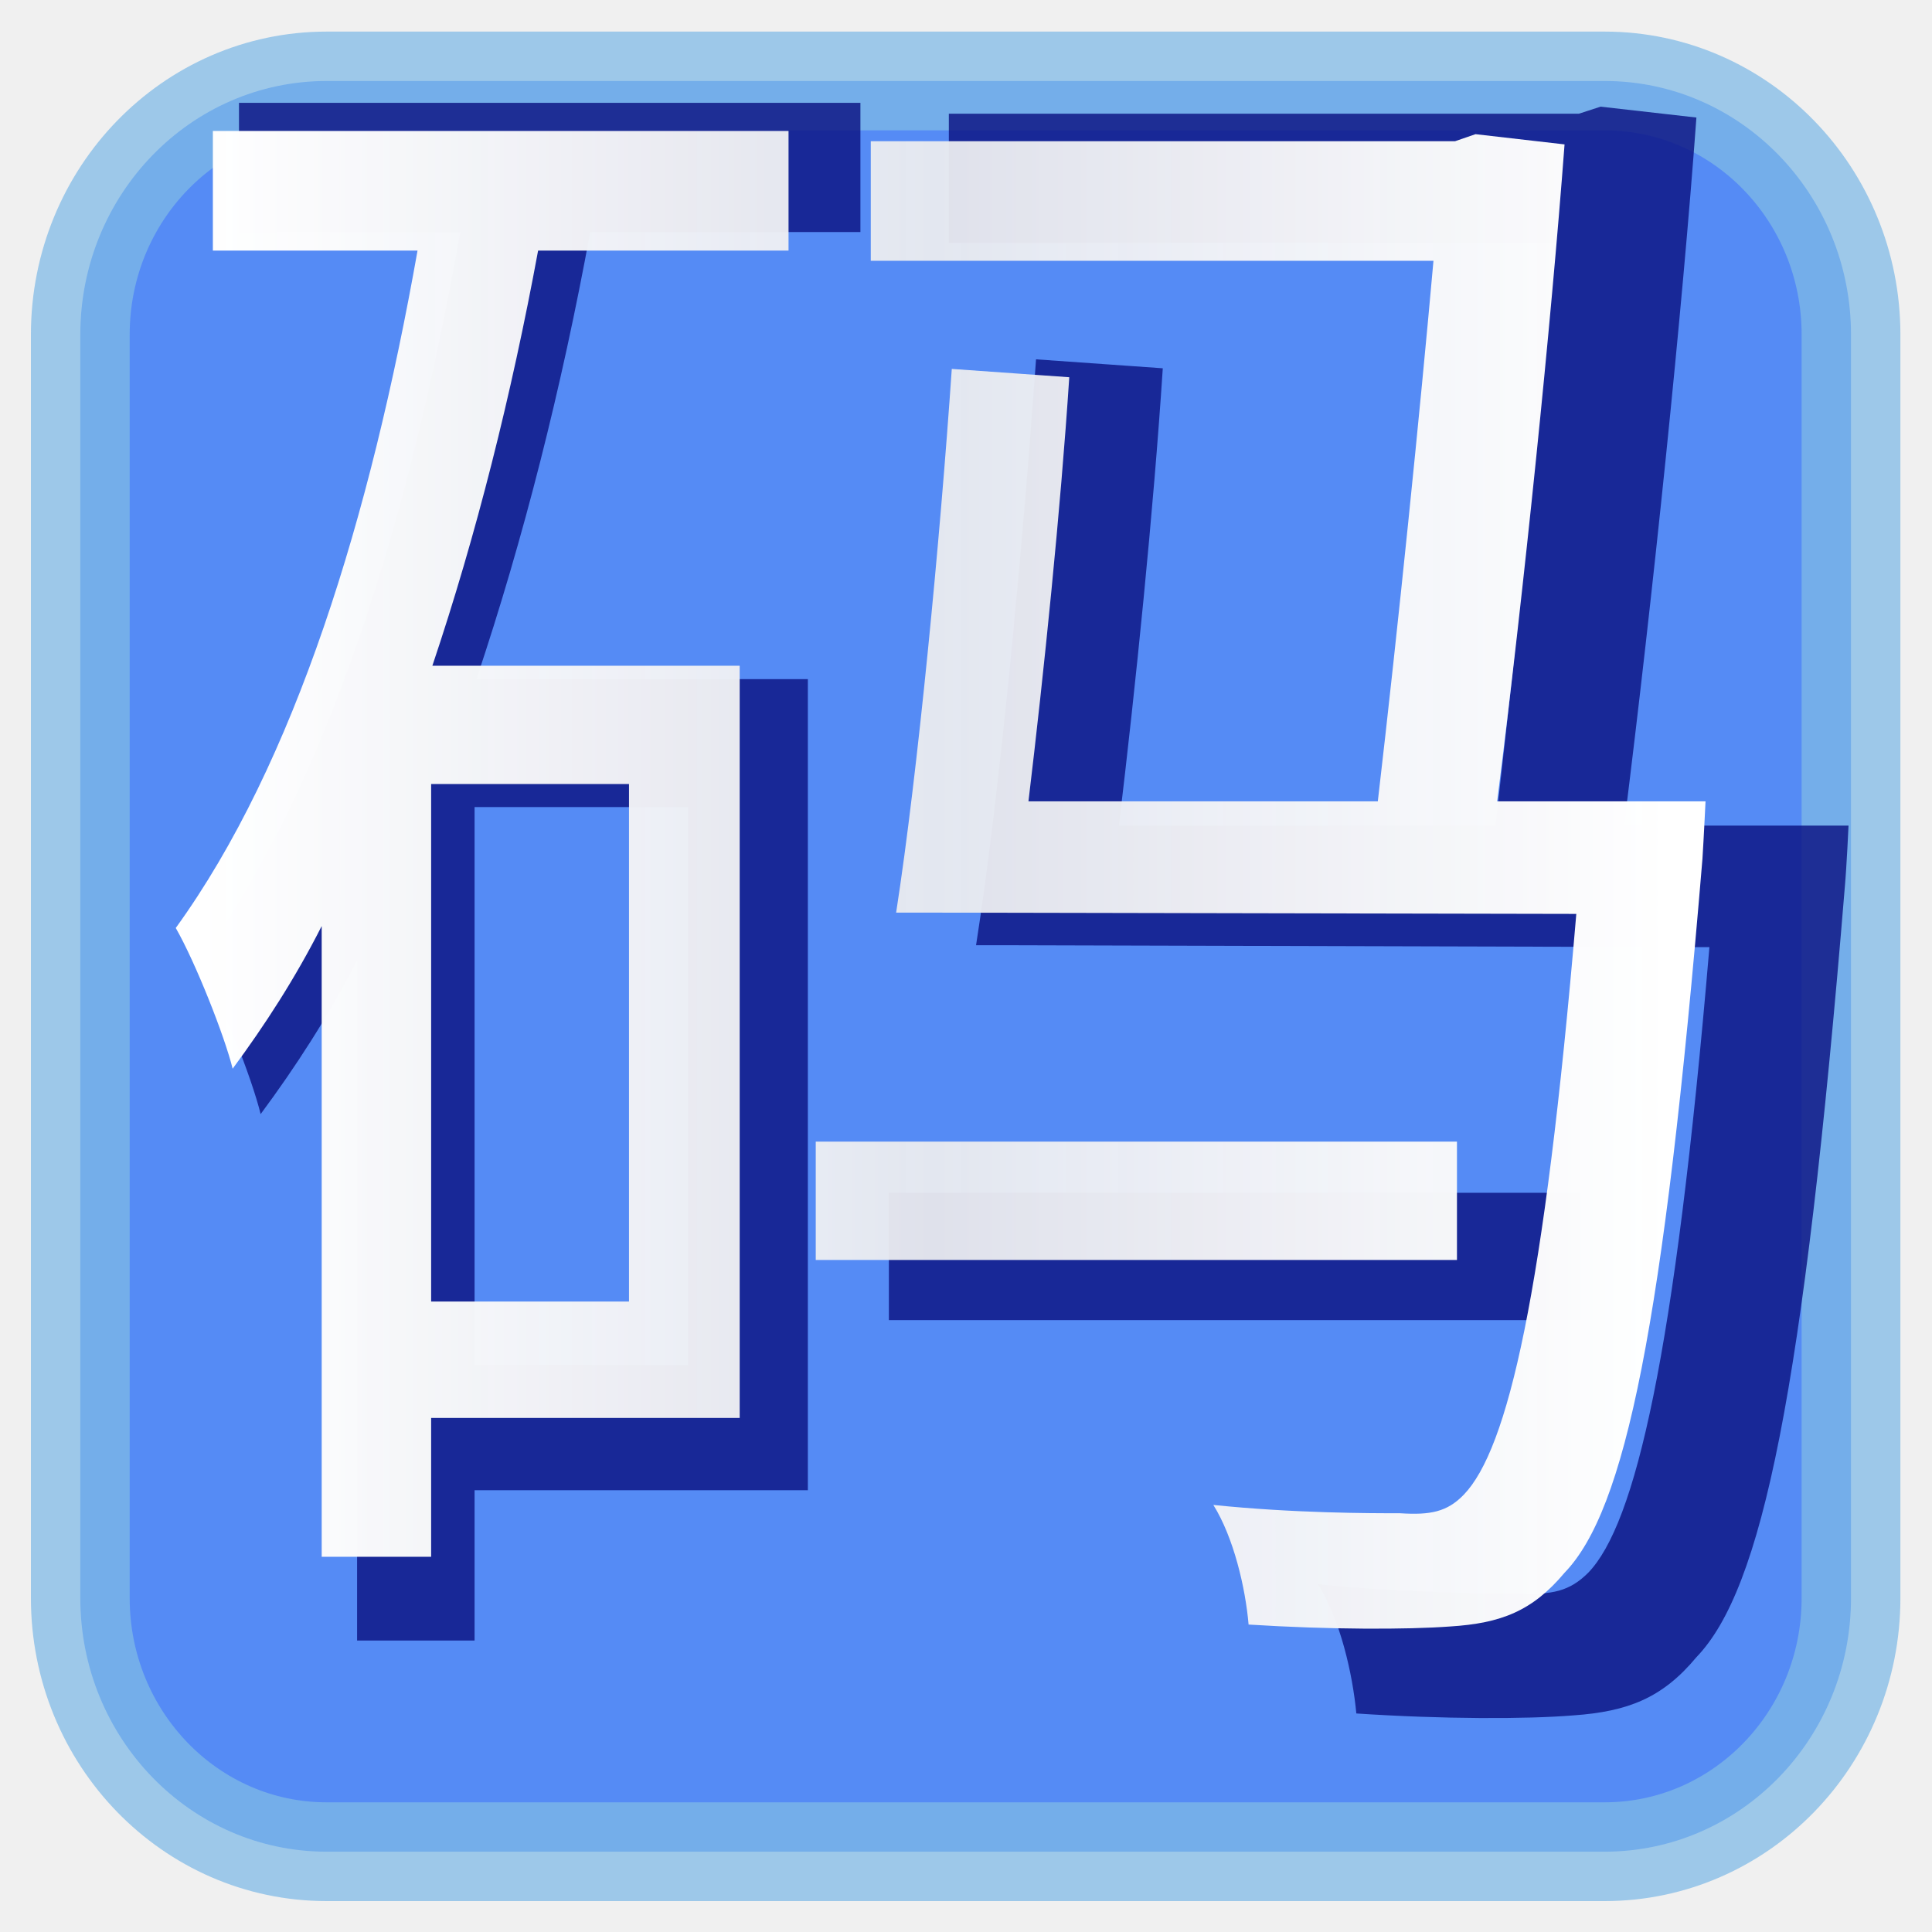
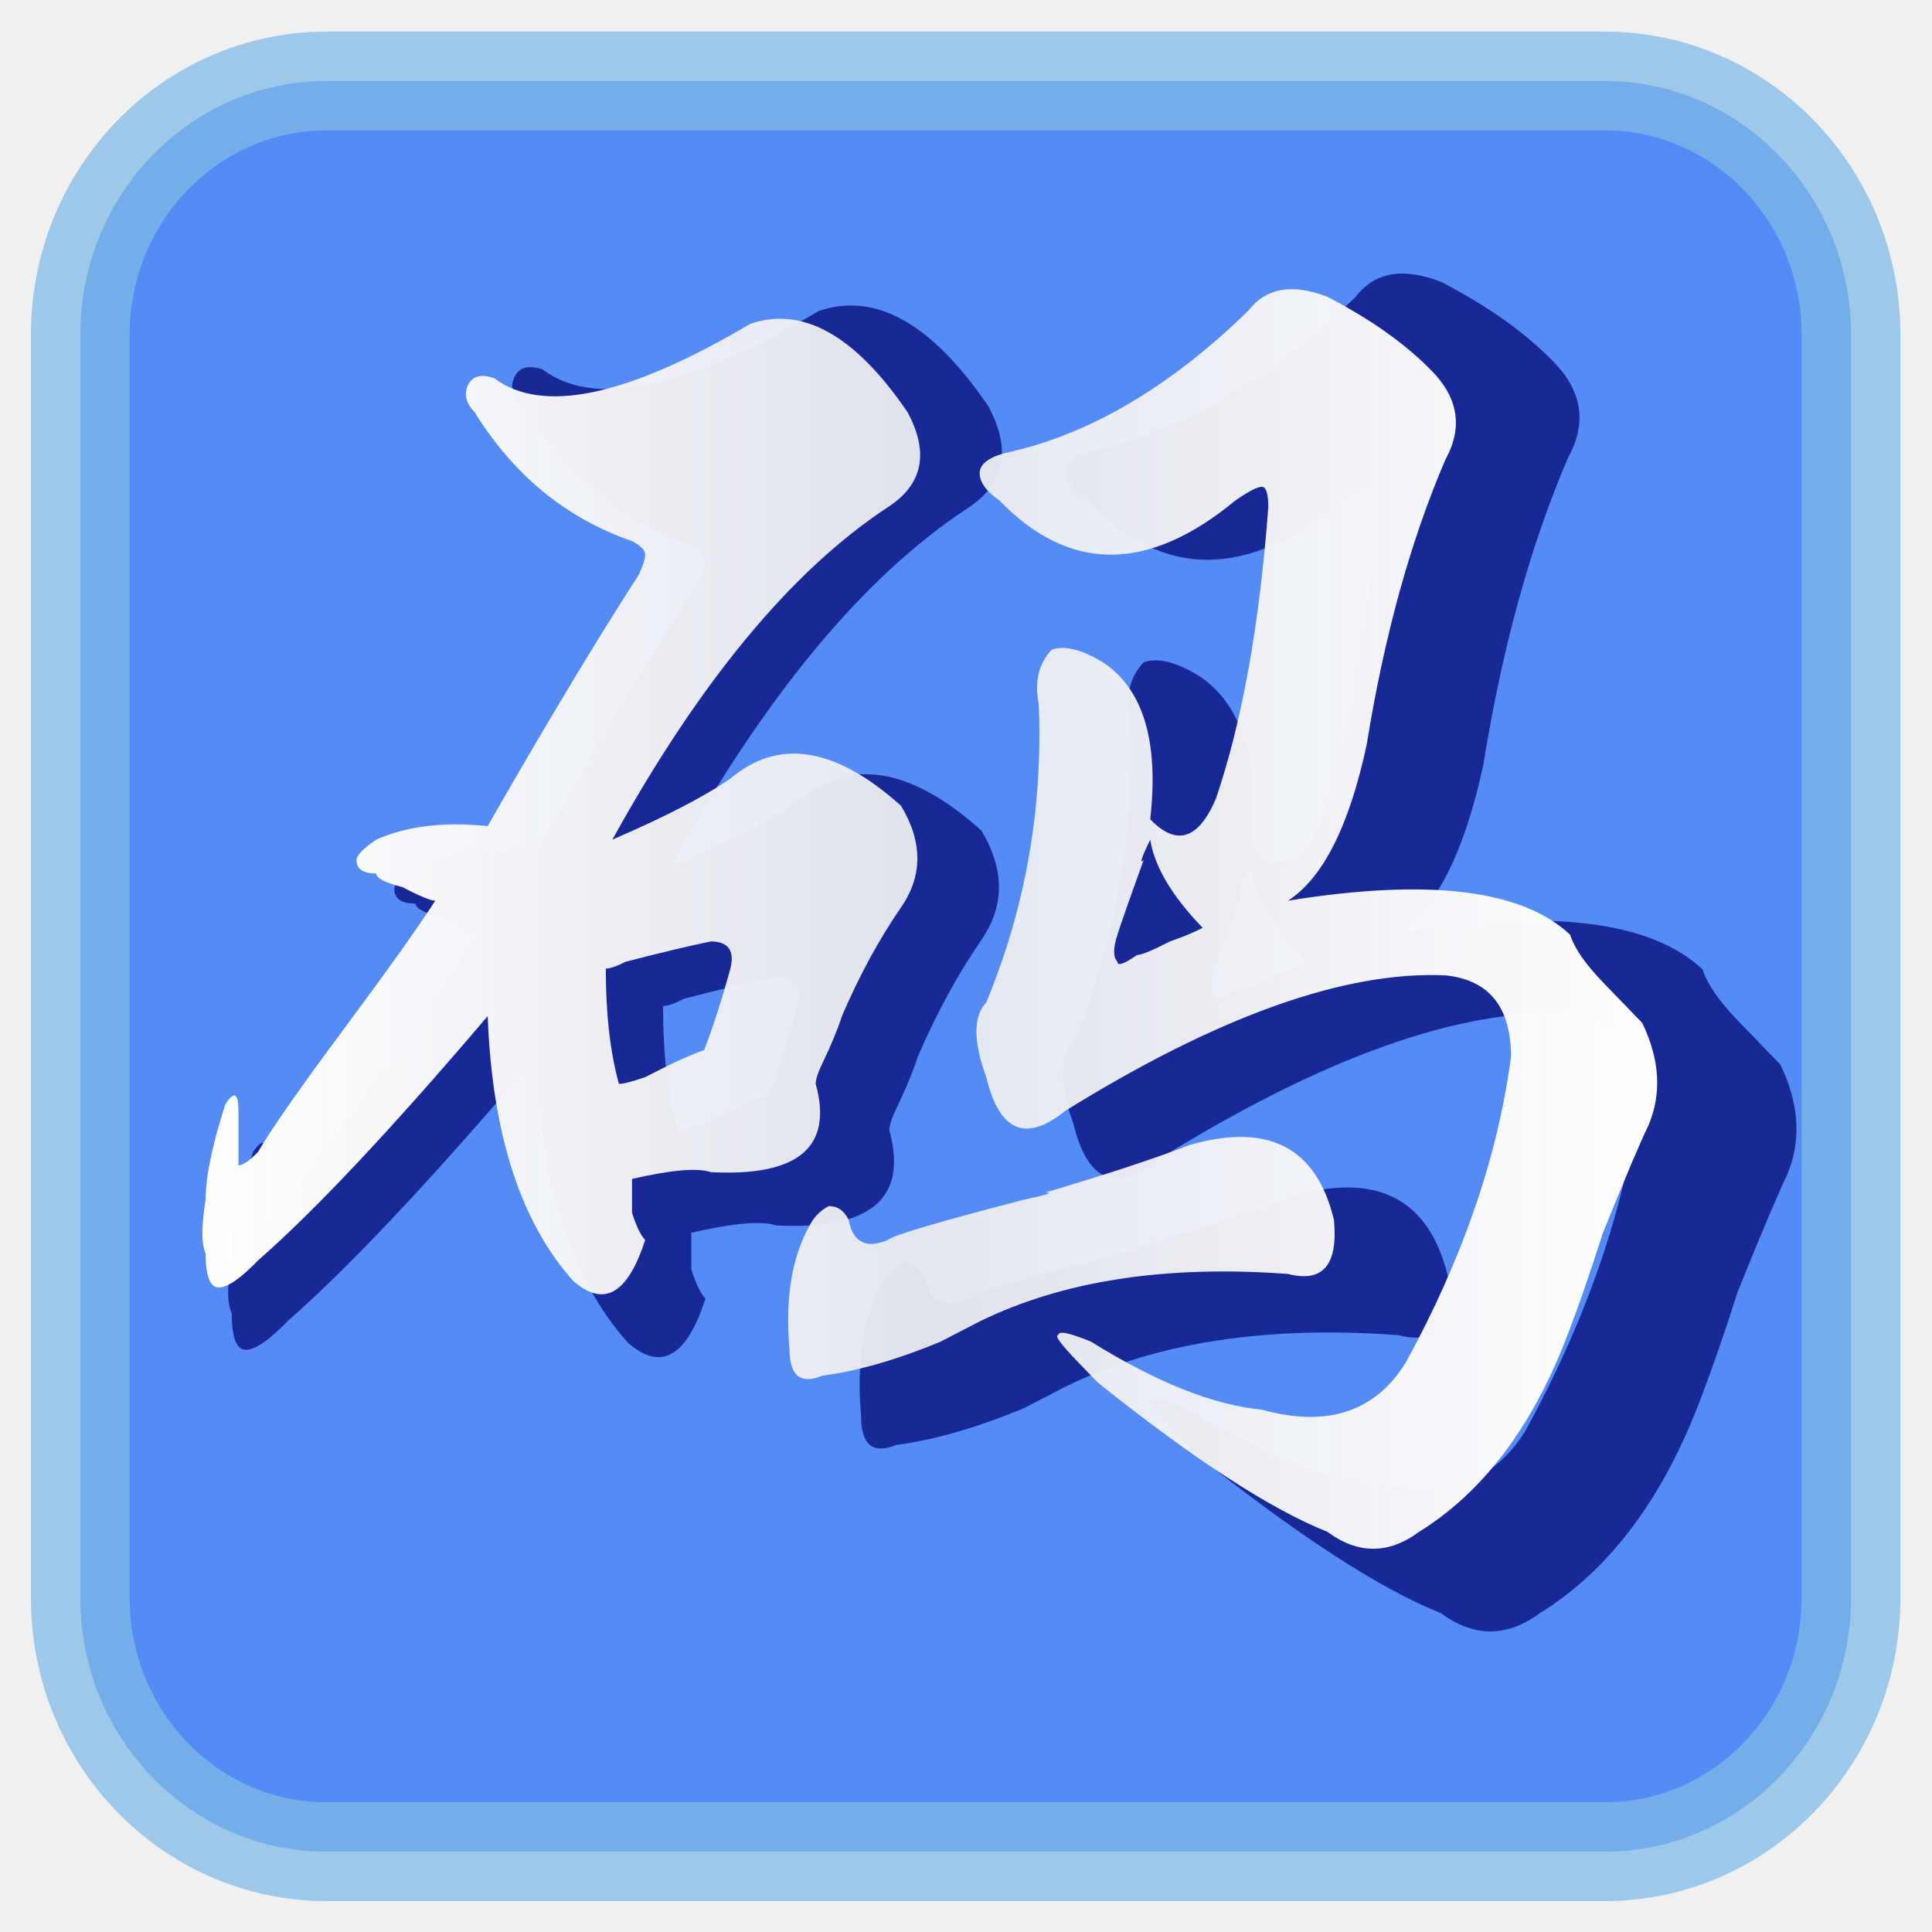
<svg xmlns="http://www.w3.org/2000/svg" xmlns:xlink="http://www.w3.org/1999/xlink" width="48" height="48" id="svg2" version="1.0">
  <defs id="defs4">
    <linearGradient id="linearGradient3172">
      <stop style="stop-color:#ffffff;stop-opacity:1;" offset="0" id="stop3174" />
      <stop id="stop3169" offset="0.5" style="stop-color:#ebecf0;stop-opacity:0.945;" />
      <stop style="stop-color:#ffffff;stop-opacity:1;" offset="1" id="stop3176" />
    </linearGradient>
    <linearGradient id="linearGradient3164">
      <stop style="stop-color:#010eb1;stop-opacity:0.096;" offset="0" id="stop3166" />
      <stop style="stop-color:#010eb1;stop-opacity:0.333;" offset="1" id="stop3168" />
    </linearGradient>
    <linearGradient xlink:href="#linearGradient3172" id="linearGradient3178" x1="5.111" y1="24.135" x2="45.144" y2="24.135" gradientUnits="userSpaceOnUse" />
    <linearGradient xlink:href="#linearGradient3172" id="linearGradient3167" x1="3.487" y1="22.483" x2="43.519" y2="22.483" gradientUnits="userSpaceOnUse" gradientTransform="matrix(0.9274684,0,0,0.9274685,1.797708,1.647084)" />
  </defs>
  <g id="layer1">
    <rect style="opacity:1;color:#000000;fill:#ffffff;fill-opacity:1;fill-rule:nonzero;stroke:none;stroke-width:2.454;stroke-linecap:butt;stroke-linejoin:miter;marker:none;marker-start:none;marker-mid:none;marker-end:none;stroke-miterlimit:4;stroke-dasharray:none;stroke-dashoffset:0;stroke-opacity:0.737;visibility:visible;display:inline;overflow:visible;enable-background:accumulate" id="rect2393" width="43.993" height="43.993" x="1.995" y="2.012" rx="6.12" ry="6.301" />
    <rect style="opacity:1;color:#000000;fill:#276bf2;fill-opacity:0.784;fill-rule:nonzero;stroke:#80bae6;stroke-width:2.454;stroke-linecap:butt;stroke-linejoin:miter;marker:none;marker-start:none;marker-mid:none;marker-end:none;stroke-miterlimit:4;stroke-dasharray:none;stroke-dashoffset:0;stroke-opacity:0.737;visibility:visible;display:inline;overflow:visible;enable-background:accumulate" id="rect2383" width="43.993" height="43.993" x="1.995" y="2.012" rx="6.12" ry="6.301" />
-     <text xml:space="preserve" style="font-size:36.596px;font-style:normal;font-variant:normal;font-weight:normal;font-stretch:normal;fill:#0c1584;fill-opacity:0.831;stroke:none;stroke-width:1px;stroke-linecap:butt;stroke-linejoin:miter;stroke-opacity:1;font-family:'方正行楷_GBK';-inkscape-font-specification:'方正行楷_GBK'" x="3.71" y="38.511" id="text3160" transform="scale(0.9831997,1.017087)">
-       <tspan id="tspan3162" x="3.71" y="38.511" style="font-size:45.744px;fill:#0c1584;fill-opacity:0.831">码</tspan>
-     </text>
-     <text xml:space="preserve" style="font-size:33.946px;font-style:normal;font-variant:normal;font-weight:normal;font-stretch:normal;fill:url(#linearGradient3167);fill-opacity:1;stroke:none;stroke-width:1px;stroke-linecap:butt;stroke-linejoin:miter;stroke-opacity:1;font-family:'方正行楷_GBK';-inkscape-font-specification:'方正行楷_GBK'" x="3.208" y="36.588" id="text3155" transform="scale(0.9831997,1.017087)">
-       <tspan id="tspan3157" x="3.208" y="36.588" style="font-size:42.433px;fill:url(#linearGradient3167);fill-opacity:1">码</tspan>
-     </text>
+     <path transform="scale(0.9831997,1.017087)" style="font-size:36.596px;font-style:normal;font-variant:normal;font-weight:normal;font-stretch:normal;fill:#0c1584;fill-opacity:0.831;stroke:none;stroke-width:1px;stroke-linecap:butt;stroke-linejoin:miter;stroke-opacity:1;font-family:'方正行楷_GBK';-inkscape-font-specification:'方正行楷_GBK'" d="M 36.41,6.883 C 37.602,7.479 38.555,8.134 39.269,8.849 C 39.984,9.564 40.103,10.338 39.627,11.172 C 38.674,13.316 37.959,15.818 37.483,18.677 C 37.006,20.821 36.291,22.191 35.338,22.787 C 39.15,22.191 41.711,22.489 43.022,23.68 C 43.141,24.037 43.439,24.454 43.915,24.931 C 44.392,25.407 44.749,25.765 44.987,26.003 C 45.464,26.956 45.523,27.85 45.166,28.683 C 44.928,29.16 44.511,30.113 43.915,31.542 C 43.558,32.615 43.26,33.448 43.022,34.044 C 42.069,36.546 40.699,38.333 38.912,39.405 C 38.078,40 37.244,40 36.41,39.405 C 34.862,38.809 32.777,37.499 30.156,35.474 C 29.918,35.235 29.739,35.057 29.62,34.938 C 29.144,34.461 28.965,34.223 29.084,34.223 C 29.084,34.104 29.382,34.163 29.978,34.401 C 31.764,35.474 33.313,36.069 34.623,36.188 C 36.41,36.665 37.721,36.248 38.555,34.938 C 40.103,32.198 41.056,29.517 41.414,26.897 C 41.414,25.586 40.818,24.871 39.627,24.752 C 36.887,24.633 33.432,25.824 29.263,28.326 C 28.191,29.16 27.476,28.862 27.119,27.433 C 26.761,26.48 26.761,25.824 27.119,25.467 C 28.191,22.965 28.667,20.345 28.548,17.605 C 28.429,17.009 28.548,16.533 28.905,16.175 C 29.263,16.056 29.739,16.175 30.335,16.533 C 31.407,17.247 31.824,18.617 31.586,20.642 C 32.3,21.357 32.896,21.178 33.373,20.106 C 34.087,18.081 34.564,15.52 34.802,12.423 C 34.802,12.065 34.743,11.887 34.623,11.887 C 34.504,11.887 34.266,12.006 33.909,12.244 C 31.526,14.15 29.382,14.15 27.476,12.244 C 27.119,12.006 26.94,11.768 26.94,11.529 C 26.94,11.291 27.178,11.112 27.655,10.993 C 29.918,10.517 32.122,9.266 34.266,7.241 C 34.743,6.645 35.457,6.526 36.41,6.883 M 20.686,7.598 C 22.115,7.122 23.545,7.896 24.974,9.921 C 25.57,10.993 25.391,11.827 24.438,12.423 C 21.817,14.09 19.316,17.009 16.933,21.178 C 18.363,20.583 19.435,20.047 20.15,19.57 C 21.46,18.498 23.009,18.736 24.796,20.285 C 25.391,21.238 25.391,22.131 24.796,22.965 C 24.2,23.799 23.664,24.752 23.187,25.824 C 23.068,26.182 22.89,26.599 22.651,27.075 C 22.532,27.313 22.473,27.492 22.473,27.611 C 22.949,29.279 21.996,30.053 19.614,29.934 C 19.256,29.815 18.541,29.875 17.469,30.113 C 17.469,30.351 17.469,30.649 17.469,31.006 C 17.588,31.364 17.708,31.602 17.827,31.721 C 17.35,33.151 16.695,33.508 15.861,32.793 C 14.432,31.245 13.657,28.922 13.538,25.824 C 10.917,28.803 8.833,30.947 7.284,32.257 C 6.808,32.734 6.45,32.972 6.212,32.972 C 5.974,32.972 5.855,32.674 5.855,32.078 C 5.735,31.84 5.735,31.364 5.855,30.649 C 5.855,30.053 6.033,29.219 6.391,28.147 C 6.629,27.79 6.748,27.85 6.748,28.326 C 6.748,28.683 6.748,28.981 6.748,29.219 C 6.748,29.458 6.748,29.636 6.748,29.756 C 6.867,29.756 7.046,29.636 7.284,29.398 C 7.641,28.803 8.416,27.73 9.607,26.182 C 10.798,24.633 11.632,23.501 12.109,22.787 C 11.989,22.787 11.692,22.668 11.215,22.429 C 10.739,22.31 10.5,22.191 10.5,22.072 C 10.143,22.072 9.964,21.953 9.964,21.715 C 9.964,21.595 10.143,21.417 10.5,21.178 C 11.334,20.821 12.347,20.702 13.538,20.821 C 15.087,18.2 16.457,15.996 17.648,14.21 C 17.767,13.971 17.827,13.793 17.827,13.673 C 17.827,13.554 17.708,13.435 17.469,13.316 C 15.682,12.721 14.253,11.589 13.181,9.921 C 12.943,9.683 12.883,9.445 13.002,9.206 C 13.121,8.968 13.359,8.908 13.717,9.028 C 15.027,9.981 17.35,9.504 20.686,7.598 M 31.586,21.178 C 31.347,21.655 31.288,21.834 31.407,21.715 C 31.05,22.668 30.811,23.323 30.692,23.68 C 30.573,24.037 30.573,24.276 30.692,24.395 C 30.692,24.514 30.871,24.454 31.228,24.216 C 31.347,24.216 31.645,24.097 32.122,23.859 C 32.479,23.74 32.777,23.621 33.015,23.501 C 32.181,22.668 31.705,21.893 31.586,21.178 M 19.614,23.859 C 19.018,23.978 18.244,24.157 17.291,24.395 C 17.052,24.514 16.874,24.574 16.755,24.574 C 16.755,25.765 16.874,26.777 17.112,27.611 C 17.231,27.611 17.469,27.552 17.827,27.433 C 18.541,27.075 19.077,26.837 19.435,26.718 C 19.673,26.122 19.911,25.407 20.15,24.574 C 20.269,24.097 20.09,23.859 19.614,23.859 M 32.658,29.219 C 34.802,28.624 36.113,29.279 36.589,31.185 C 36.708,32.376 36.291,32.853 35.338,32.615 C 32.003,32.376 29.203,32.793 26.94,33.865 C 26.702,33.985 26.344,34.163 25.868,34.401 C 24.676,34.878 23.604,35.176 22.651,35.295 C 22.056,35.533 21.758,35.295 21.758,34.58 C 21.639,33.27 21.817,32.198 22.294,31.364 C 22.413,31.125 22.592,30.947 22.83,30.828 C 23.068,30.828 23.247,30.947 23.366,31.185 C 23.485,31.781 23.843,31.959 24.438,31.721 C 24.557,31.602 25.808,31.245 28.191,30.649 C 28.786,30.53 28.965,30.47 28.727,30.47 C 30.394,29.994 31.705,29.577 32.658,29.219" id="text3160" />
+     <path transform="scale(0.9831997,1.017087)" style="font-size:33.946px;font-style:normal;font-variant:normal;font-weight:normal;font-stretch:normal;fill:url(#linearGradient3167);fill-opacity:1;stroke:none;stroke-width:1px;stroke-linecap:butt;stroke-linejoin:miter;stroke-opacity:1;font-family:'方正行楷_GBK';-inkscape-font-specification:'方正行楷_GBK'" d="M 33.541,7.25 C 34.646,7.803 35.53,8.41 36.193,9.073 C 36.856,9.736 36.966,10.455 36.524,11.228 C 35.64,13.217 34.977,15.538 34.535,18.19 C 34.093,20.179 33.43,21.45 32.546,22.002 C 36.082,21.45 38.458,21.726 39.674,22.831 C 39.784,23.162 40.06,23.549 40.502,23.991 C 40.944,24.433 41.276,24.765 41.497,24.986 C 41.939,25.87 41.994,26.698 41.663,27.472 C 41.442,27.914 41.055,28.798 40.502,30.124 C 40.171,31.119 39.895,31.892 39.674,32.445 C 38.79,34.765 37.519,36.423 35.861,37.417 C 35.088,37.97 34.314,37.97 33.541,37.417 C 32.104,36.865 30.17,35.649 27.739,33.771 C 27.518,33.55 27.353,33.384 27.242,33.273 C 26.8,32.831 26.634,32.61 26.745,32.61 C 26.745,32.5 27.021,32.555 27.574,32.776 C 29.231,33.771 30.668,34.323 31.883,34.434 C 33.541,34.876 34.756,34.489 35.53,33.273 C 36.966,30.732 37.85,28.246 38.182,25.814 C 38.182,24.599 37.629,23.936 36.524,23.825 C 33.983,23.715 30.778,24.82 26.911,27.14 C 25.916,27.914 25.253,27.638 24.922,26.312 C 24.59,25.428 24.59,24.82 24.922,24.488 C 25.916,22.168 26.358,19.737 26.248,17.195 C 26.137,16.643 26.248,16.201 26.579,15.869 C 26.911,15.759 27.353,15.869 27.905,16.201 C 28.9,16.864 29.286,18.135 29.065,20.013 C 29.728,20.676 30.281,20.51 30.723,19.516 C 31.386,17.637 31.828,15.262 32.049,12.389 C 32.049,12.057 31.994,11.891 31.883,11.891 C 31.773,11.891 31.552,12.002 31.22,12.223 C 29.01,13.991 27.021,13.991 25.253,12.223 C 24.922,12.002 24.756,11.781 24.756,11.56 C 24.756,11.339 24.977,11.173 25.419,11.062 C 27.518,10.621 29.563,9.46 31.552,7.582 C 31.994,7.029 32.657,6.919 33.541,7.25 M 18.955,7.913 C 20.281,7.471 21.607,8.189 22.933,10.068 C 23.485,11.063 23.319,11.836 22.435,12.389 C 20.004,13.936 17.684,16.643 15.474,20.51 C 16.8,19.958 17.794,19.461 18.457,19.019 C 19.673,18.024 21.109,18.245 22.767,19.682 C 23.319,20.566 23.319,21.394 22.767,22.168 C 22.214,22.941 21.717,23.825 21.275,24.82 C 21.165,25.151 20.999,25.538 20.778,25.98 C 20.667,26.201 20.612,26.367 20.612,26.477 C 21.054,28.025 20.17,28.743 17.96,28.632 C 17.629,28.522 16.966,28.577 15.971,28.798 C 15.971,29.019 15.971,29.295 15.971,29.627 C 16.081,29.958 16.192,30.179 16.303,30.29 C 15.86,31.616 15.253,31.947 14.479,31.284 C 13.153,29.848 12.435,27.693 12.324,24.82 C 9.893,27.582 7.96,29.572 6.523,30.787 C 6.081,31.229 5.75,31.45 5.529,31.45 C 5.308,31.45 5.197,31.174 5.197,30.621 C 5.087,30.4 5.087,29.958 5.197,29.295 C 5.197,28.743 5.363,27.969 5.694,26.975 C 5.915,26.643 6.026,26.698 6.026,27.14 C 6.026,27.472 6.026,27.748 6.026,27.969 C 6.026,28.19 6.026,28.356 6.026,28.466 C 6.136,28.467 6.302,28.356 6.523,28.135 C 6.855,27.582 7.573,26.588 8.678,25.151 C 9.783,23.715 10.556,22.665 10.998,22.002 C 10.888,22.002 10.612,21.892 10.17,21.671 C 9.728,21.56 9.507,21.45 9.507,21.339 C 9.175,21.339 9.009,21.229 9.009,21.008 C 9.009,20.897 9.175,20.731 9.507,20.51 C 10.28,20.179 11.219,20.068 12.324,20.179 C 13.761,17.748 15.032,15.704 16.137,14.046 C 16.247,13.825 16.302,13.659 16.303,13.549 C 16.302,13.438 16.192,13.328 15.971,13.217 C 14.313,12.665 12.987,11.615 11.993,10.068 C 11.772,9.847 11.717,9.626 11.827,9.405 C 11.938,9.184 12.159,9.129 12.49,9.239 C 13.706,10.123 15.86,9.681 18.955,7.913 M 29.065,20.51 C 28.844,20.952 28.789,21.118 28.9,21.008 C 28.568,21.892 28.347,22.499 28.237,22.831 C 28.126,23.162 28.126,23.383 28.237,23.494 C 28.237,23.604 28.402,23.549 28.734,23.328 C 28.844,23.328 29.121,23.218 29.563,22.997 C 29.894,22.886 30.17,22.776 30.391,22.665 C 29.618,21.892 29.176,21.173 29.065,20.51 M 17.96,22.997 C 17.408,23.107 16.689,23.273 15.805,23.494 C 15.584,23.604 15.418,23.66 15.308,23.66 C 15.308,24.765 15.418,25.704 15.64,26.477 C 15.75,26.477 15.971,26.422 16.303,26.312 C 16.966,25.98 17.463,25.759 17.794,25.649 C 18.015,25.096 18.236,24.433 18.457,23.66 C 18.568,23.218 18.402,22.997 17.96,22.997 M 30.06,27.969 C 32.049,27.417 33.264,28.025 33.707,29.793 C 33.817,30.898 33.43,31.34 32.546,31.119 C 29.452,30.898 26.855,31.284 24.756,32.279 C 24.535,32.389 24.203,32.555 23.761,32.776 C 22.656,33.218 21.662,33.494 20.778,33.605 C 20.225,33.826 19.949,33.605 19.949,32.942 C 19.839,31.726 20.004,30.732 20.446,29.958 C 20.557,29.737 20.723,29.572 20.944,29.461 C 21.165,29.461 21.33,29.572 21.441,29.793 C 21.551,30.345 21.883,30.511 22.435,30.29 C 22.546,30.179 23.706,29.848 25.916,29.295 C 26.469,29.185 26.634,29.13 26.413,29.13 C 27.96,28.688 29.176,28.301 30.06,27.969" id="text3155" />
  </g>
</svg>
